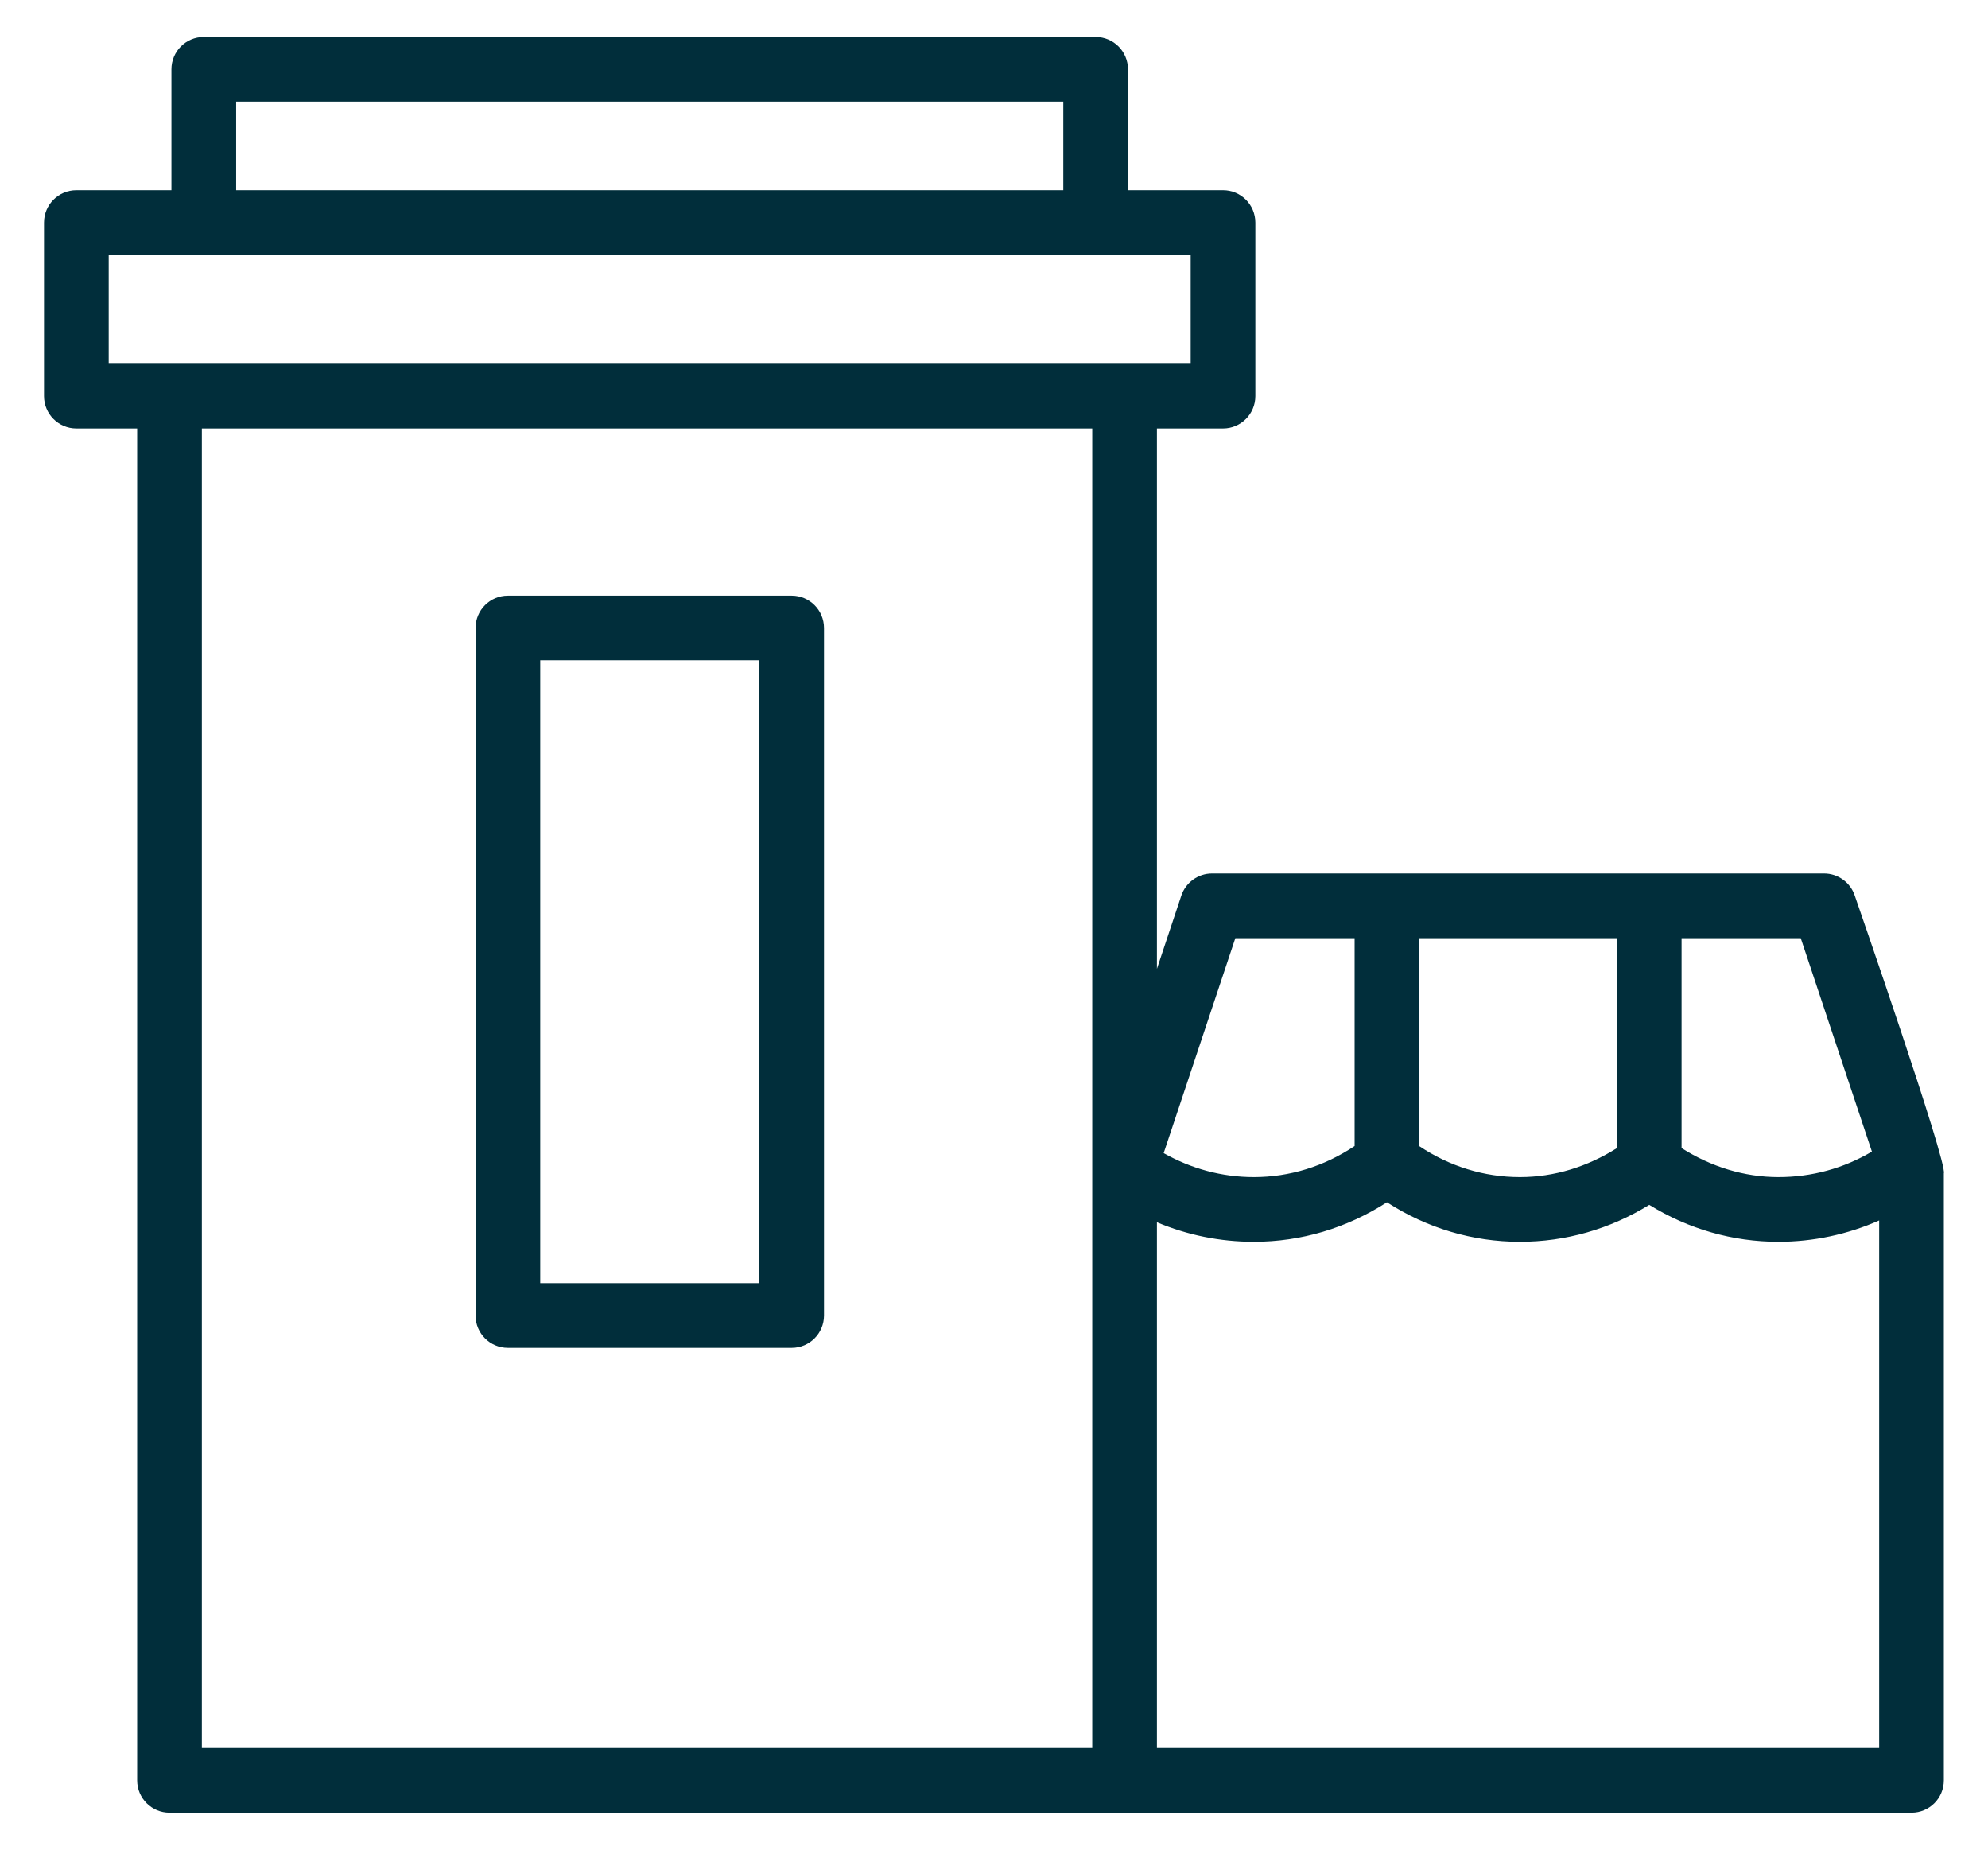
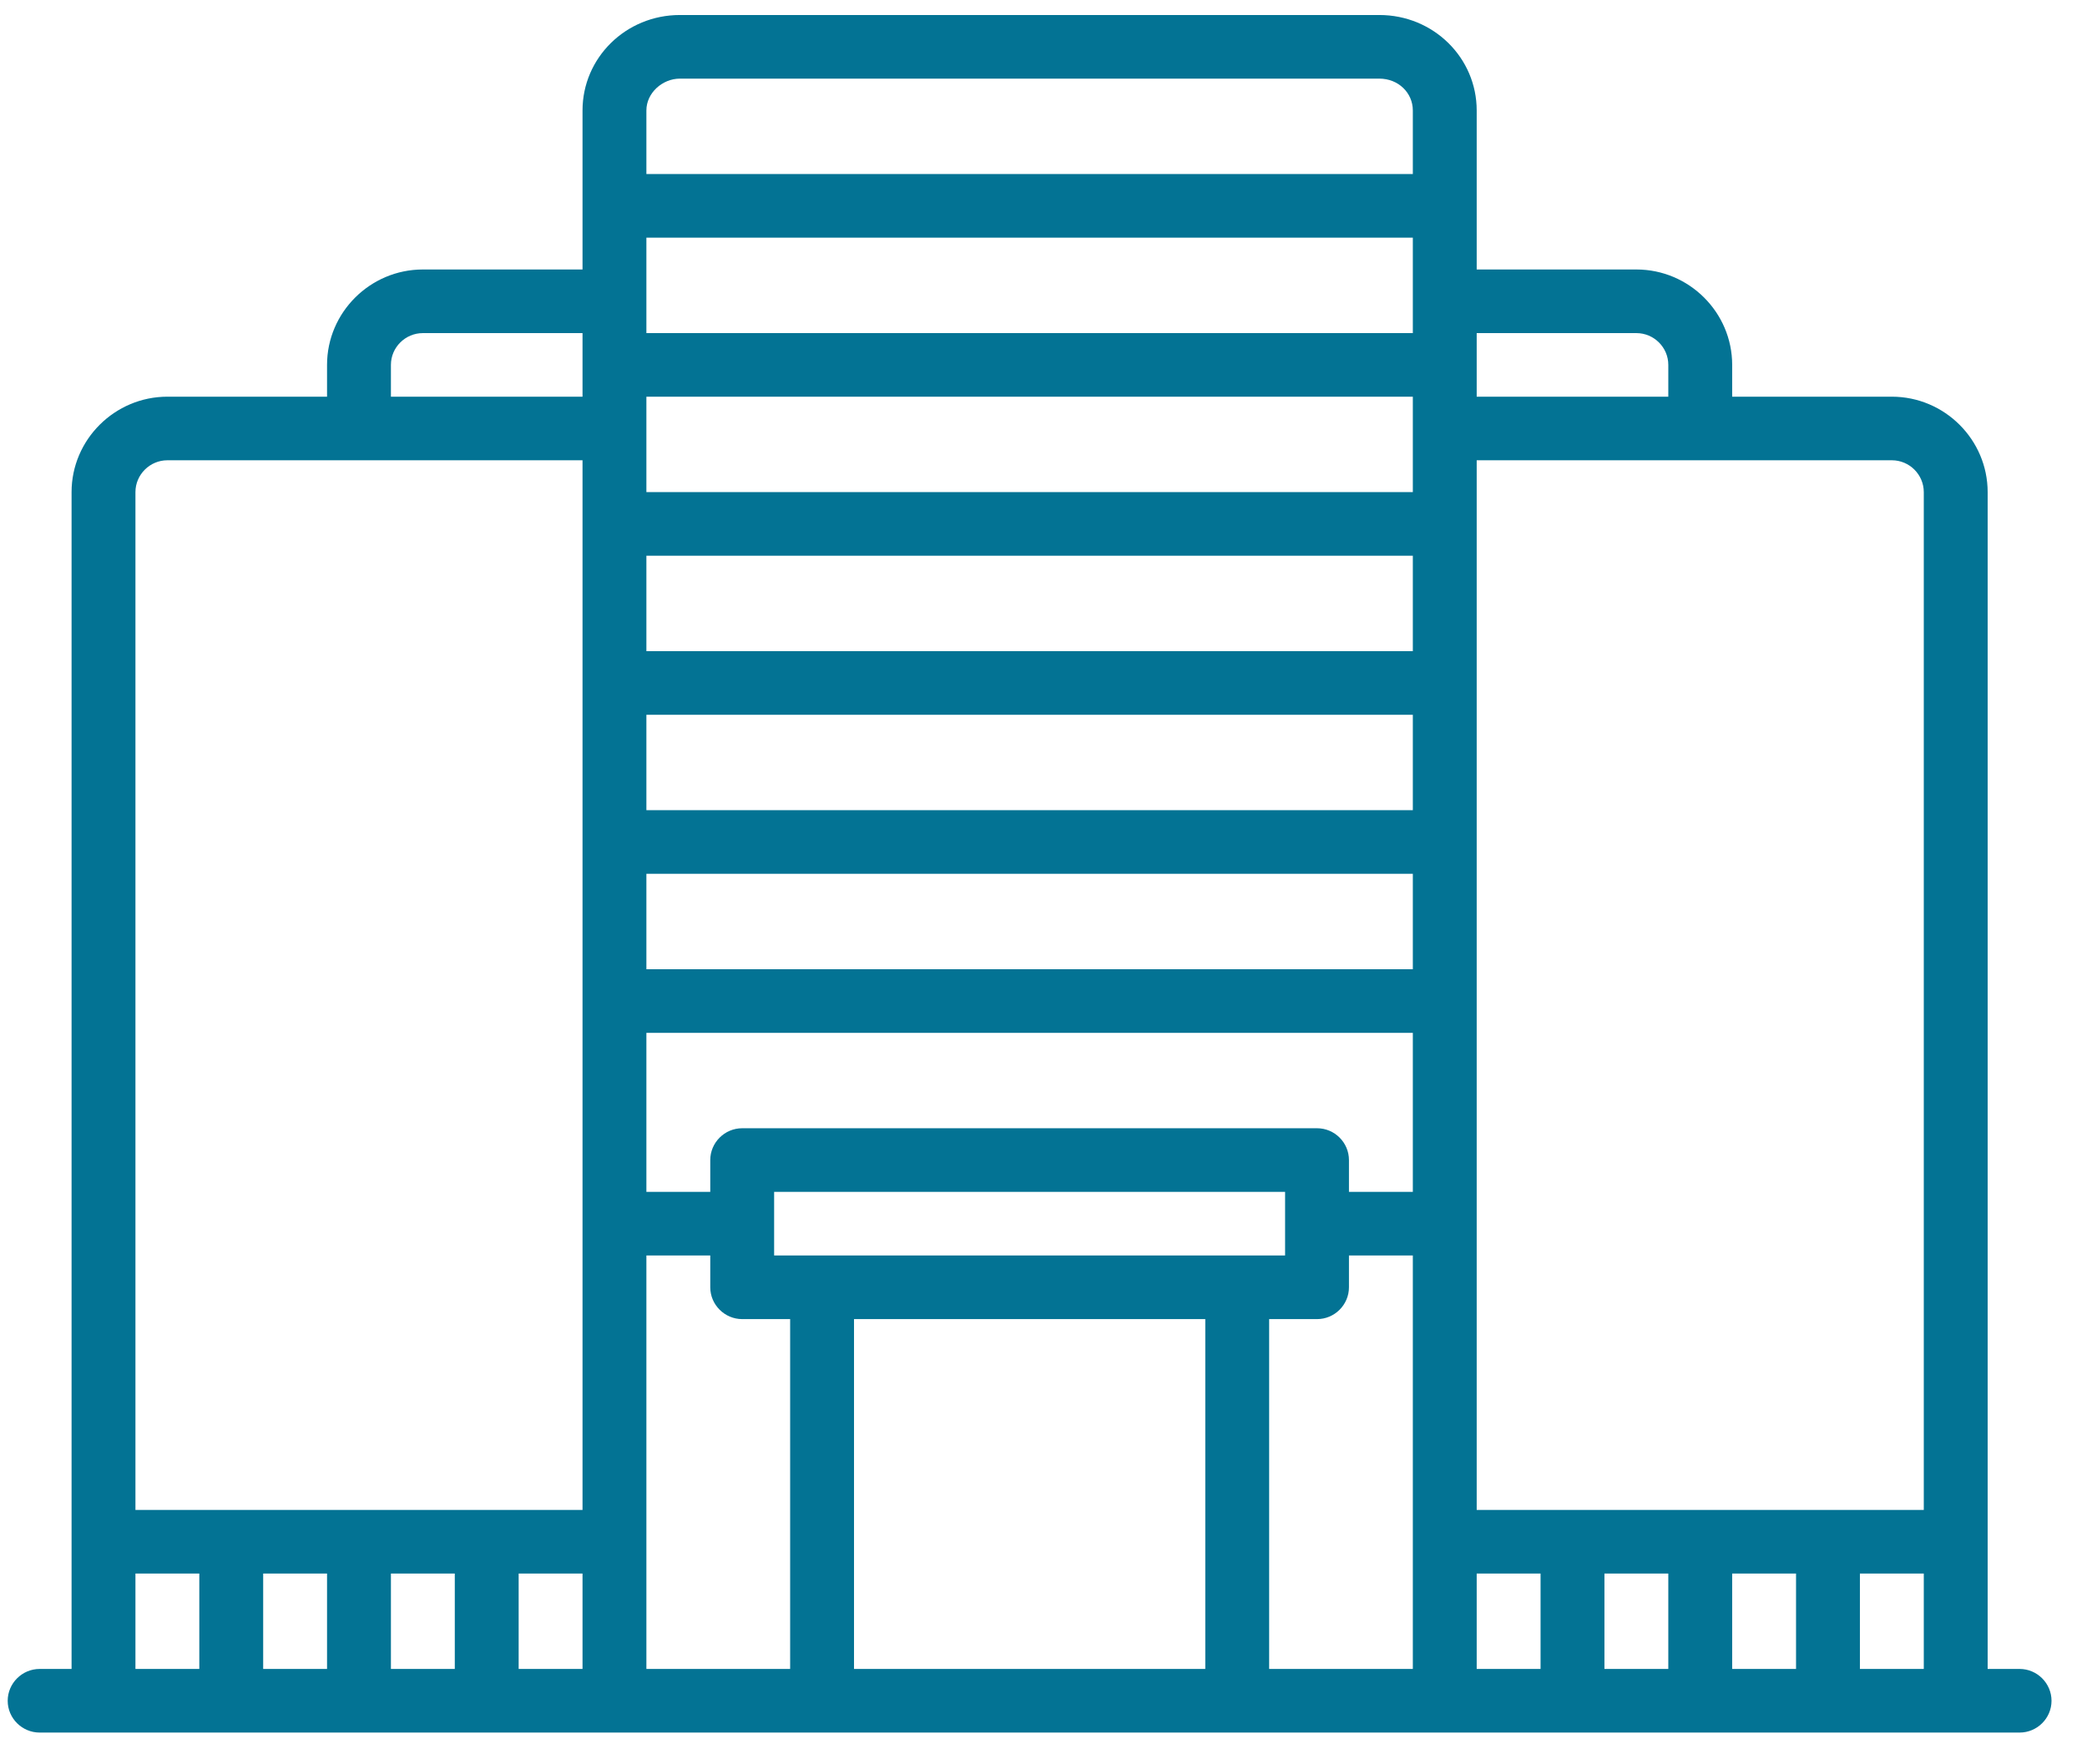
- <svg xmlns="http://www.w3.org/2000/svg" width="43" height="40" viewBox="0 0 43 40" fill="none">
-   <path fill-rule="evenodd" clip-rule="evenodd" d="M10.985 12.882H17.124C17.51 12.882 17.823 13.195 17.823 13.581V28.449C17.823 28.835 17.51 29.148 17.124 29.148H10.985C10.599 29.148 10.286 28.835 10.286 28.449V13.581C10.286 13.195 10.599 12.882 10.985 12.882ZM11.685 27.749H16.424V14.281H11.685V27.749Z" fill="#012E3B" />
-   <path fill-rule="evenodd" clip-rule="evenodd" d="M39.454 18.89C39.755 18.89 40.023 19.083 40.118 19.368C40.118 19.368 42.128 25.152 42.045 25.375V38.5C42.045 38.887 41.732 39.2 41.346 39.2H3.667C3.28 39.2 2.967 38.887 2.967 38.5V9.265H1.652C1.265 9.265 0.952 8.952 0.952 8.566V4.814C0.952 4.427 1.265 4.114 1.652 4.114H3.708V1.5C3.708 1.113 4.021 0.8 4.408 0.8H23.698C24.085 0.8 24.398 1.113 24.398 1.5V4.114H26.454C26.84 4.114 27.153 4.427 27.153 4.814V8.566C27.153 8.952 26.84 9.265 26.454 9.265H25.024V20.952L25.552 19.368C25.648 19.083 25.915 18.89 26.216 18.89H39.454ZM38.468 25.455C39.193 25.455 39.881 25.264 40.489 24.904L38.95 20.289H36.372V24.828C37.011 25.232 37.726 25.455 38.468 25.455ZM34.973 20.289H30.699V24.786C31.356 25.225 32.102 25.455 32.876 25.455C33.618 25.455 34.334 25.232 34.973 24.829V20.289ZM29.3 20.289H26.72L25.17 24.937C25.763 25.272 26.426 25.455 27.12 25.455C27.893 25.455 28.64 25.224 29.3 24.784V20.289ZM22.999 2.199H5.108V4.114H22.999V2.199ZM2.351 5.514V7.866H25.754V5.514H2.351ZM23.625 9.265H4.366V37.801H23.625V9.265ZM25.024 26.432V37.801H40.646V26.393C39.965 26.694 39.222 26.854 38.468 26.854C37.479 26.854 36.522 26.58 35.673 26.056C34.823 26.58 33.865 26.854 32.876 26.854C31.852 26.854 30.867 26.56 29.999 26C29.128 26.56 28.142 26.854 27.12 26.854C26.39 26.854 25.682 26.709 25.024 26.432Z" fill="#012E3B" />
+ <svg xmlns="http://www.w3.org/2000/svg" width="58" height="49" viewBox="0 0 58 49" fill="none">
+   <path d="M56.127 46.38H55.239V13.676C55.239 12.218 54.042 11.024 52.577 11.024H48.139V10.14C48.139 8.682 46.942 7.489 45.477 7.489H41.039V3.069C41.039 1.61 39.842 0.417 38.332 0.417H18.896C17.388 0.417 16.189 1.61 16.189 3.069V7.489H11.752C10.288 7.489 9.089 8.682 9.089 10.14V11.024H4.652C3.188 11.024 1.989 12.218 1.989 13.676V46.38H1.102C0.614 46.38 0.214 46.779 0.214 47.265C0.214 47.751 0.614 48.148 1.102 48.148H56.127C56.615 48.148 57.014 47.751 57.014 47.265C57.014 46.779 56.615 46.38 56.127 46.38ZM53.464 13.676V41.961H41.039V12.791H52.577C53.066 12.791 53.464 13.19 53.464 13.676ZM44.589 43.729H46.364V46.38H44.589V43.729ZM48.139 46.38V43.729H49.914V46.38H48.139ZM21.514 34.89V33.122H35.714V34.89H21.514ZM19.739 32.239V33.122H17.964V28.703H39.264V33.122H37.489V32.239C37.489 31.751 37.09 31.354 36.602 31.354H20.627C20.139 31.354 19.739 31.751 19.739 32.239ZM7.314 43.729H9.089V46.38H7.314V43.729ZM10.864 46.38V43.729H12.639V46.38H10.864ZM14.414 46.38V43.729H16.189V46.38H14.414ZM17.964 6.604H39.264V9.257H17.964V6.604ZM39.264 15.443V18.096H17.964V15.443H39.264ZM17.964 22.515V19.864H39.264V22.515H17.964ZM17.964 24.283H39.264V26.935H17.964V24.283ZM39.264 11.024V13.676H17.964V11.024H39.264ZM36.602 36.658C37.09 36.658 37.489 36.26 37.489 35.773V34.89H39.264V46.38H35.271V36.658H36.602ZM45.477 9.257C45.965 9.257 46.364 9.654 46.364 10.14V11.024H41.039V9.257H45.477ZM18.896 2.185H38.332C38.865 2.185 39.264 2.583 39.264 3.069V4.836H17.964V3.069C17.964 2.583 18.409 2.185 18.896 2.185ZM10.864 10.14C10.864 9.654 11.264 9.257 11.752 9.257H16.189V11.024H10.864V10.14ZM4.652 12.791H16.189V41.961H3.764V13.676C3.764 13.19 4.164 12.791 4.652 12.791ZM3.764 43.729H5.539V46.38H3.764V43.729ZM17.964 34.89H19.739V35.773C19.739 36.26 20.139 36.658 20.627 36.658H21.959V46.38H17.964V34.89ZM23.734 46.38V36.658H33.496V46.38H23.734ZM41.039 43.729H42.814V46.38H41.039V43.729ZM51.689 46.38V43.729H53.464V46.38H51.689Z" fill="#037394" />
</svg>
